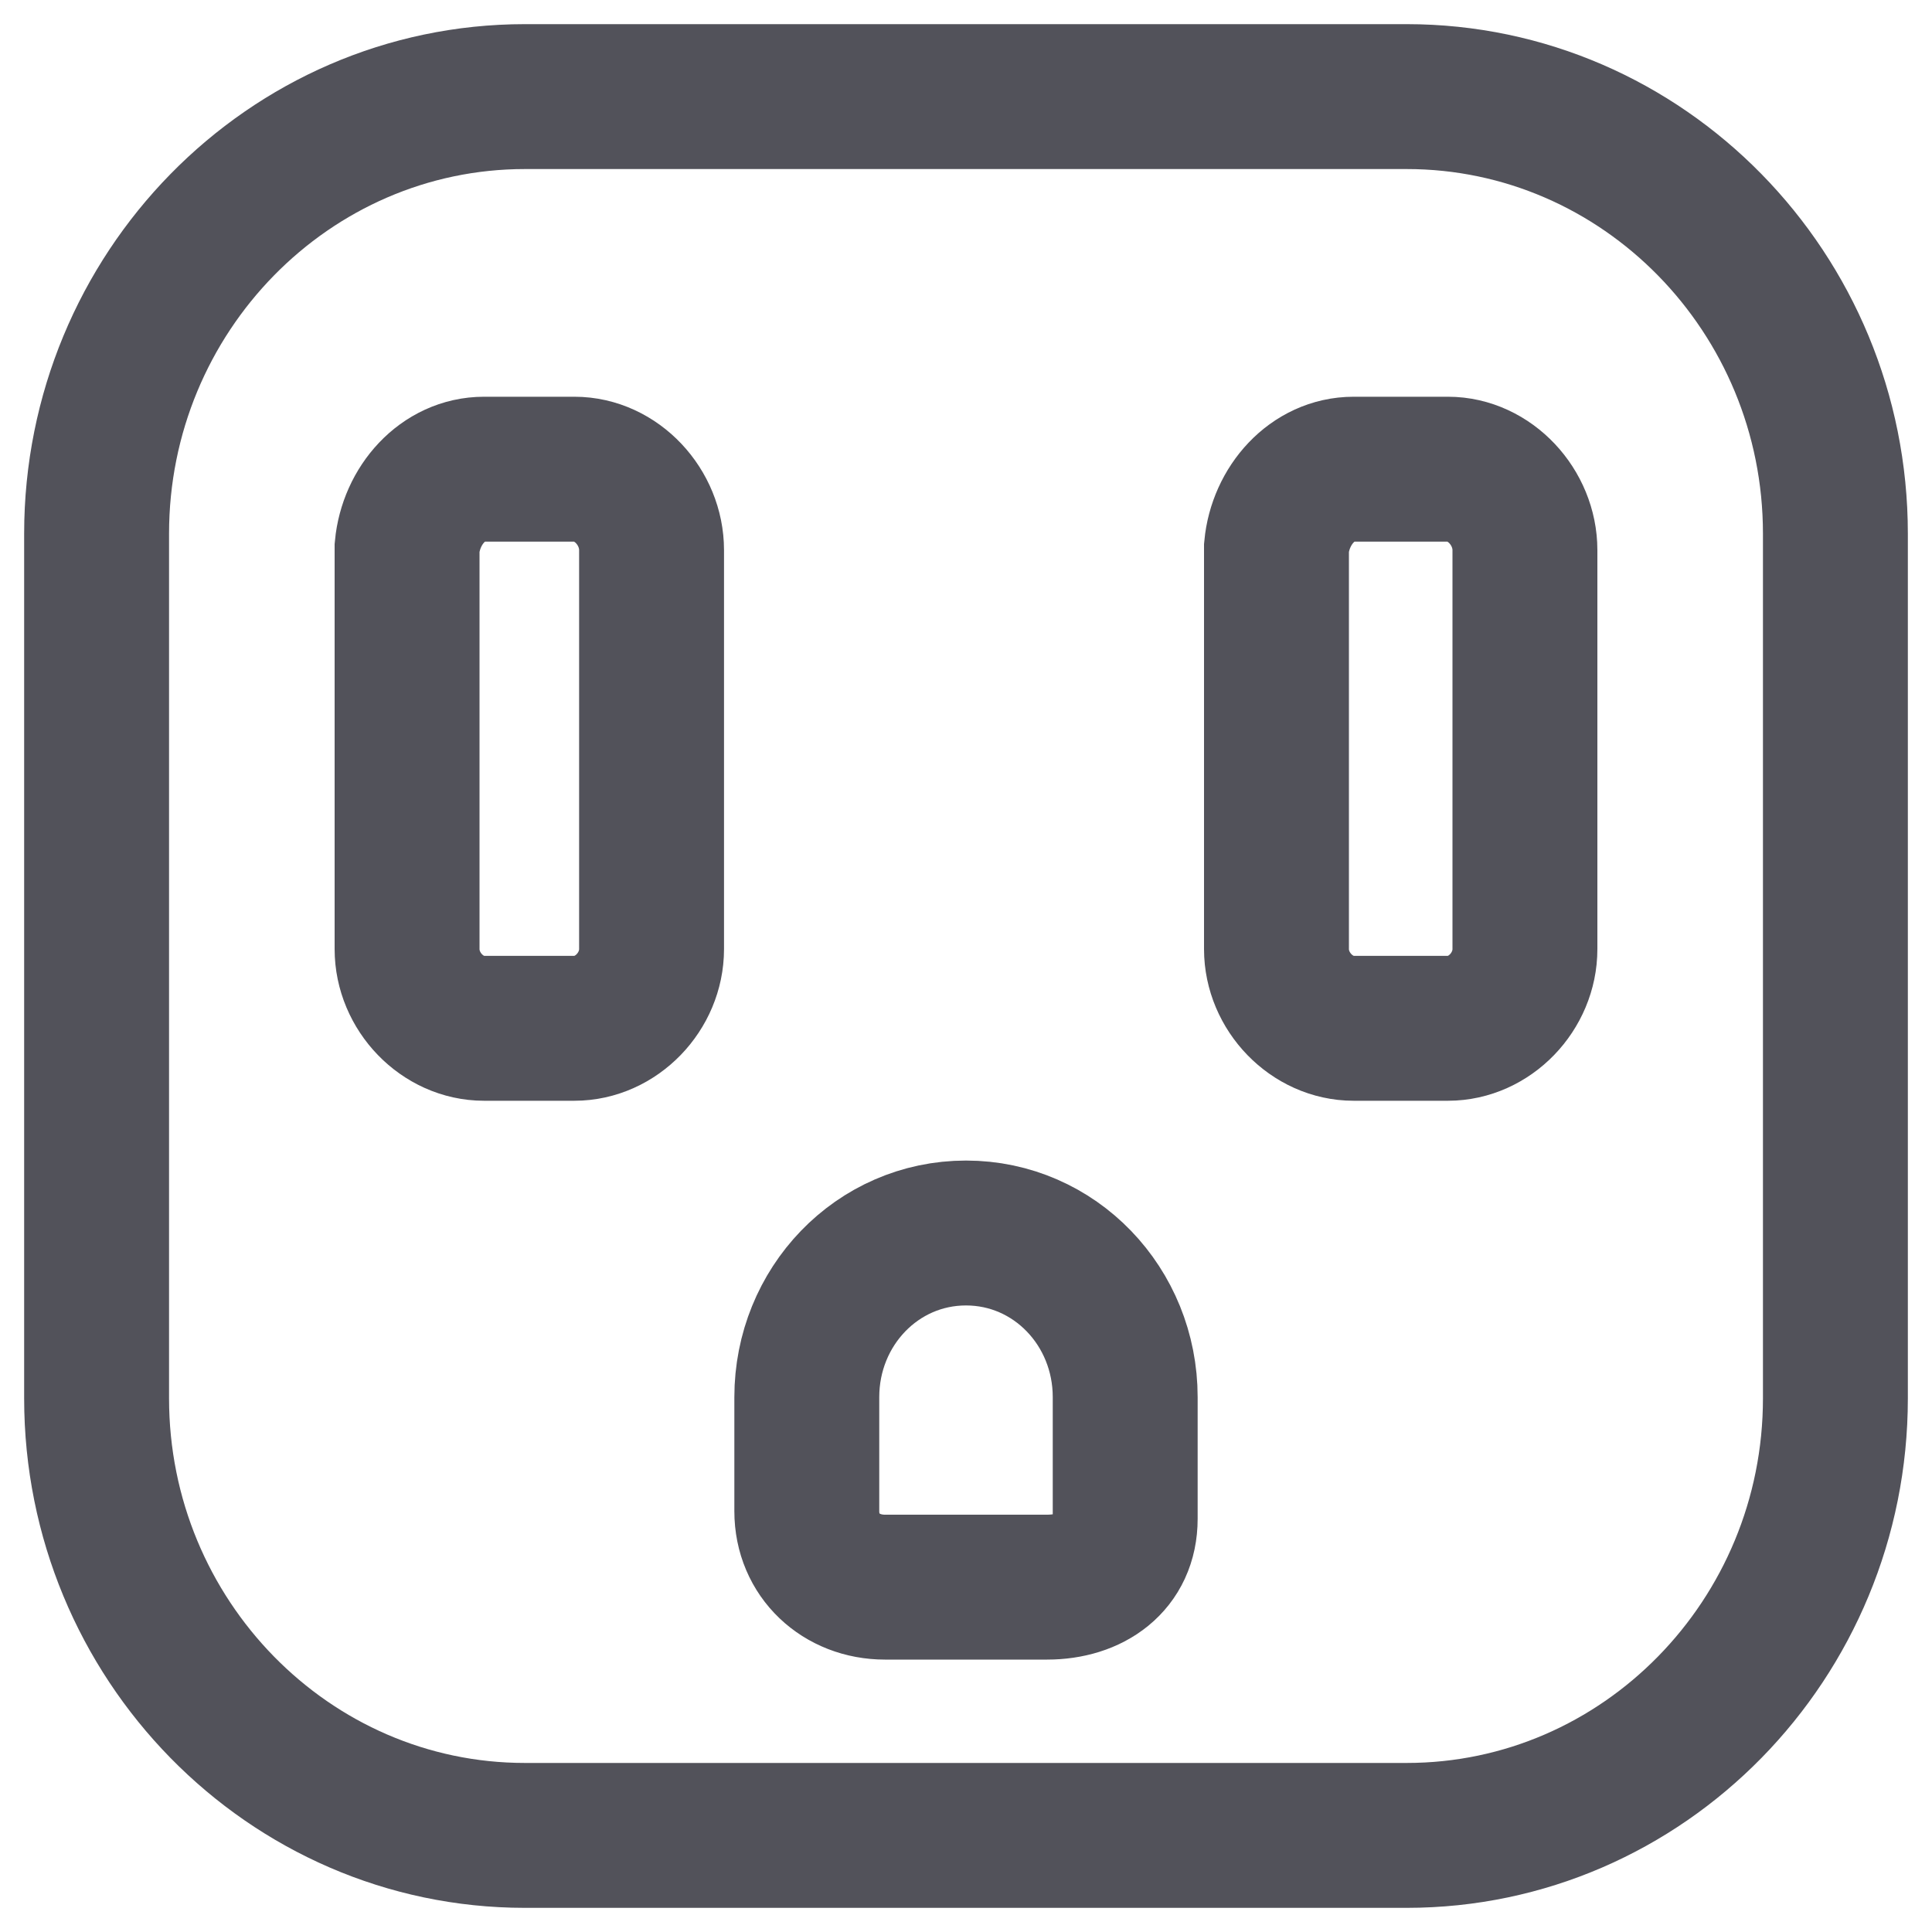
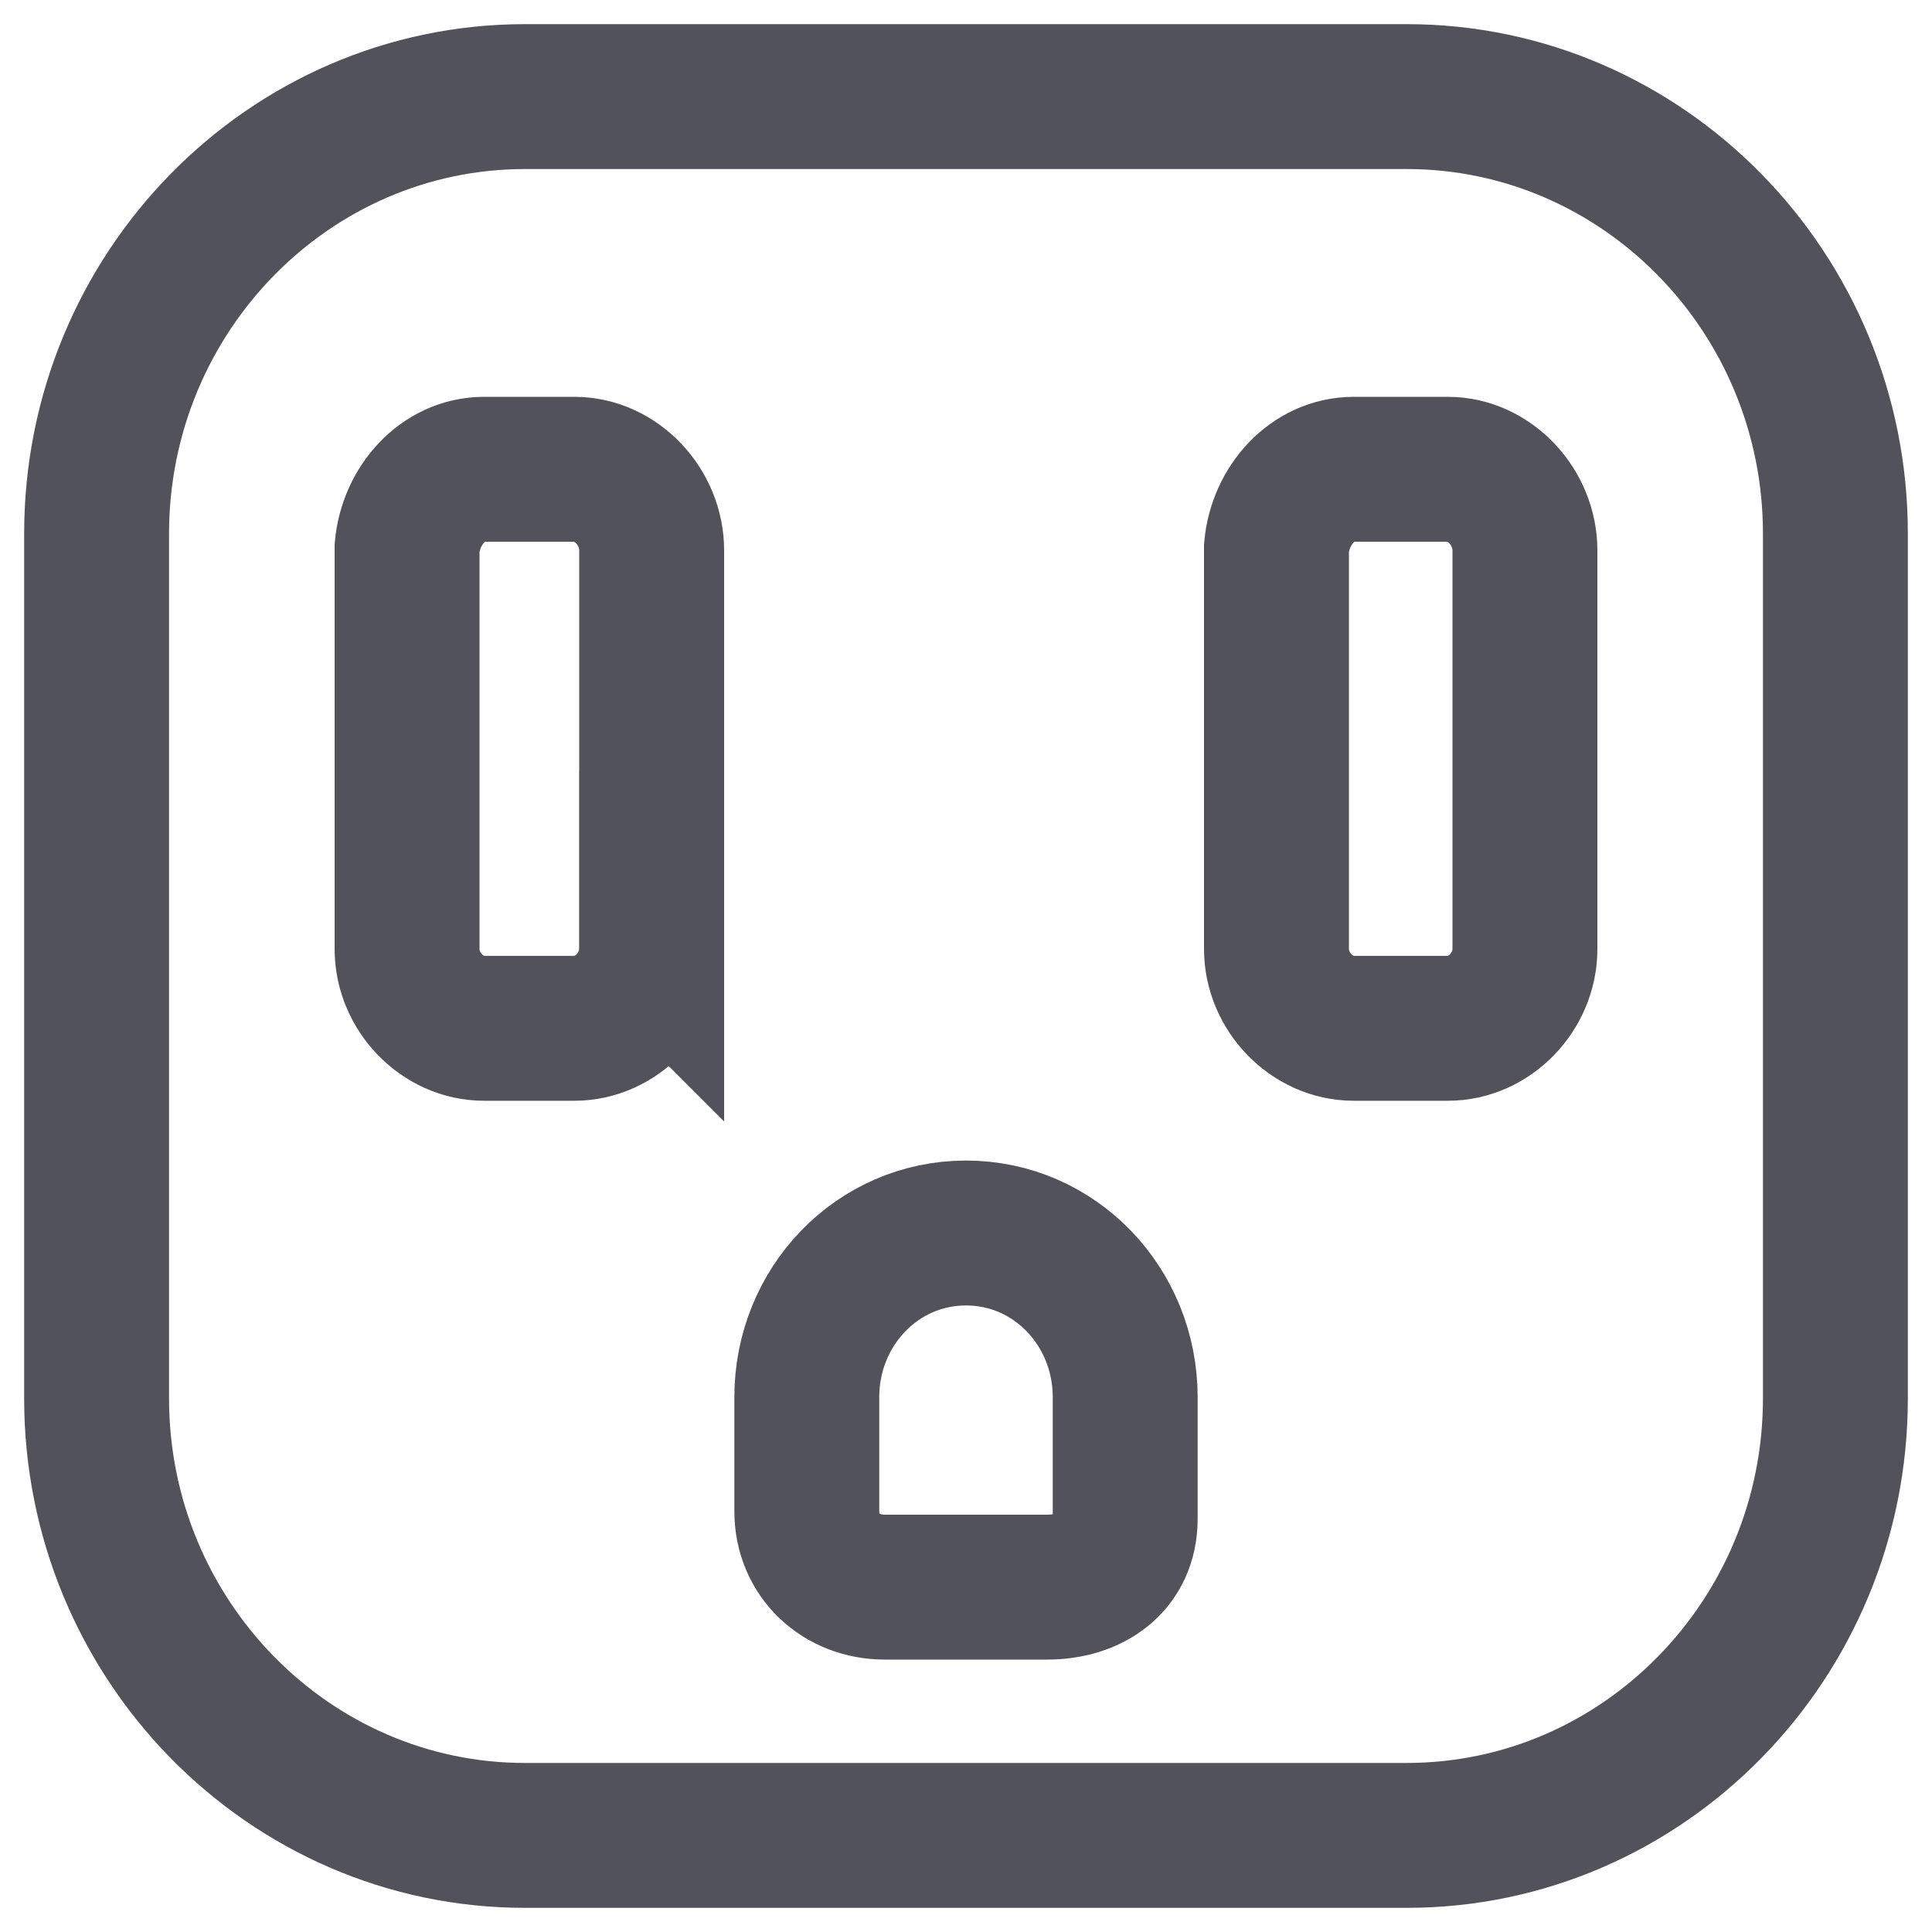
- <svg xmlns="http://www.w3.org/2000/svg" width="20" height="20" viewBox="0 0 20 20" fill="none">
-   <path d="M14.562 1H5.434C2.989 1 1 3.031 1 5.524V14.476C1 16.969 2.989 19 5.434 19H14.562C17.011 19 19 16.969 19 14.476V5.524C19 3.031 17.011 1 14.562 1ZM6.745 9.798V9.825C6.745 10.263 6.38 10.645 5.946 10.645H5.011C4.578 10.645 4.214 10.263 4.214 9.825V9.798V5.722V5.667C4.255 5.234 4.583 4.857 5.011 4.857H5.946C6.383 4.857 6.745 5.252 6.745 5.695V9.798ZM11.648 15.615V15.723C11.648 16.182 11.291 16.43 10.839 16.43H10H9.161C8.709 16.43 8.352 16.104 8.352 15.644V15.617V14.463C8.352 13.527 9.08 12.764 10 12.764C10.92 12.764 11.648 13.527 11.648 14.463V15.615ZM15.786 9.798V9.825C15.786 10.263 15.422 10.645 14.989 10.645H14.013C13.58 10.645 13.214 10.263 13.214 9.825V9.798V5.722V5.667C13.255 5.234 13.585 4.857 14.013 4.857H14.989C15.422 4.857 15.786 5.252 15.786 5.695V9.798Z" stroke="#52525A" stroke-width="1.5" />
+ <svg xmlns="http://www.w3.org/2000/svg" width="20" height="20" fill="none">
+   <path d="M14.562 1H5.434C2.989 1 1 3.031 1 5.524v8.952C1 16.97 2.99 19 5.434 19h9.128C17.011 19 19 16.969 19 14.476V5.524C19 3.03 17.01 1 14.562 1zM6.745 9.798v.027c0 .438-.365.82-.799.82h-.935c-.433 0-.797-.382-.797-.82V5.668c.04-.433.37-.81.797-.81h.935c.437 0 .8.395.8.838v4.103zm4.903 5.817v.108c0 .46-.357.707-.809.707H9.16c-.451 0-.808-.326-.808-.786V14.463c0-.936.728-1.699 1.648-1.699.92 0 1.648.763 1.648 1.7v1.15zm4.138-5.817v.027c0 .438-.364.82-.797.82h-.976c-.433 0-.799-.382-.799-.82V5.668c.04-.433.371-.81.8-.81h.975c.433 0 .797.395.797.838v4.103z" stroke="#52525A" stroke-width="1.5" />
</svg>
